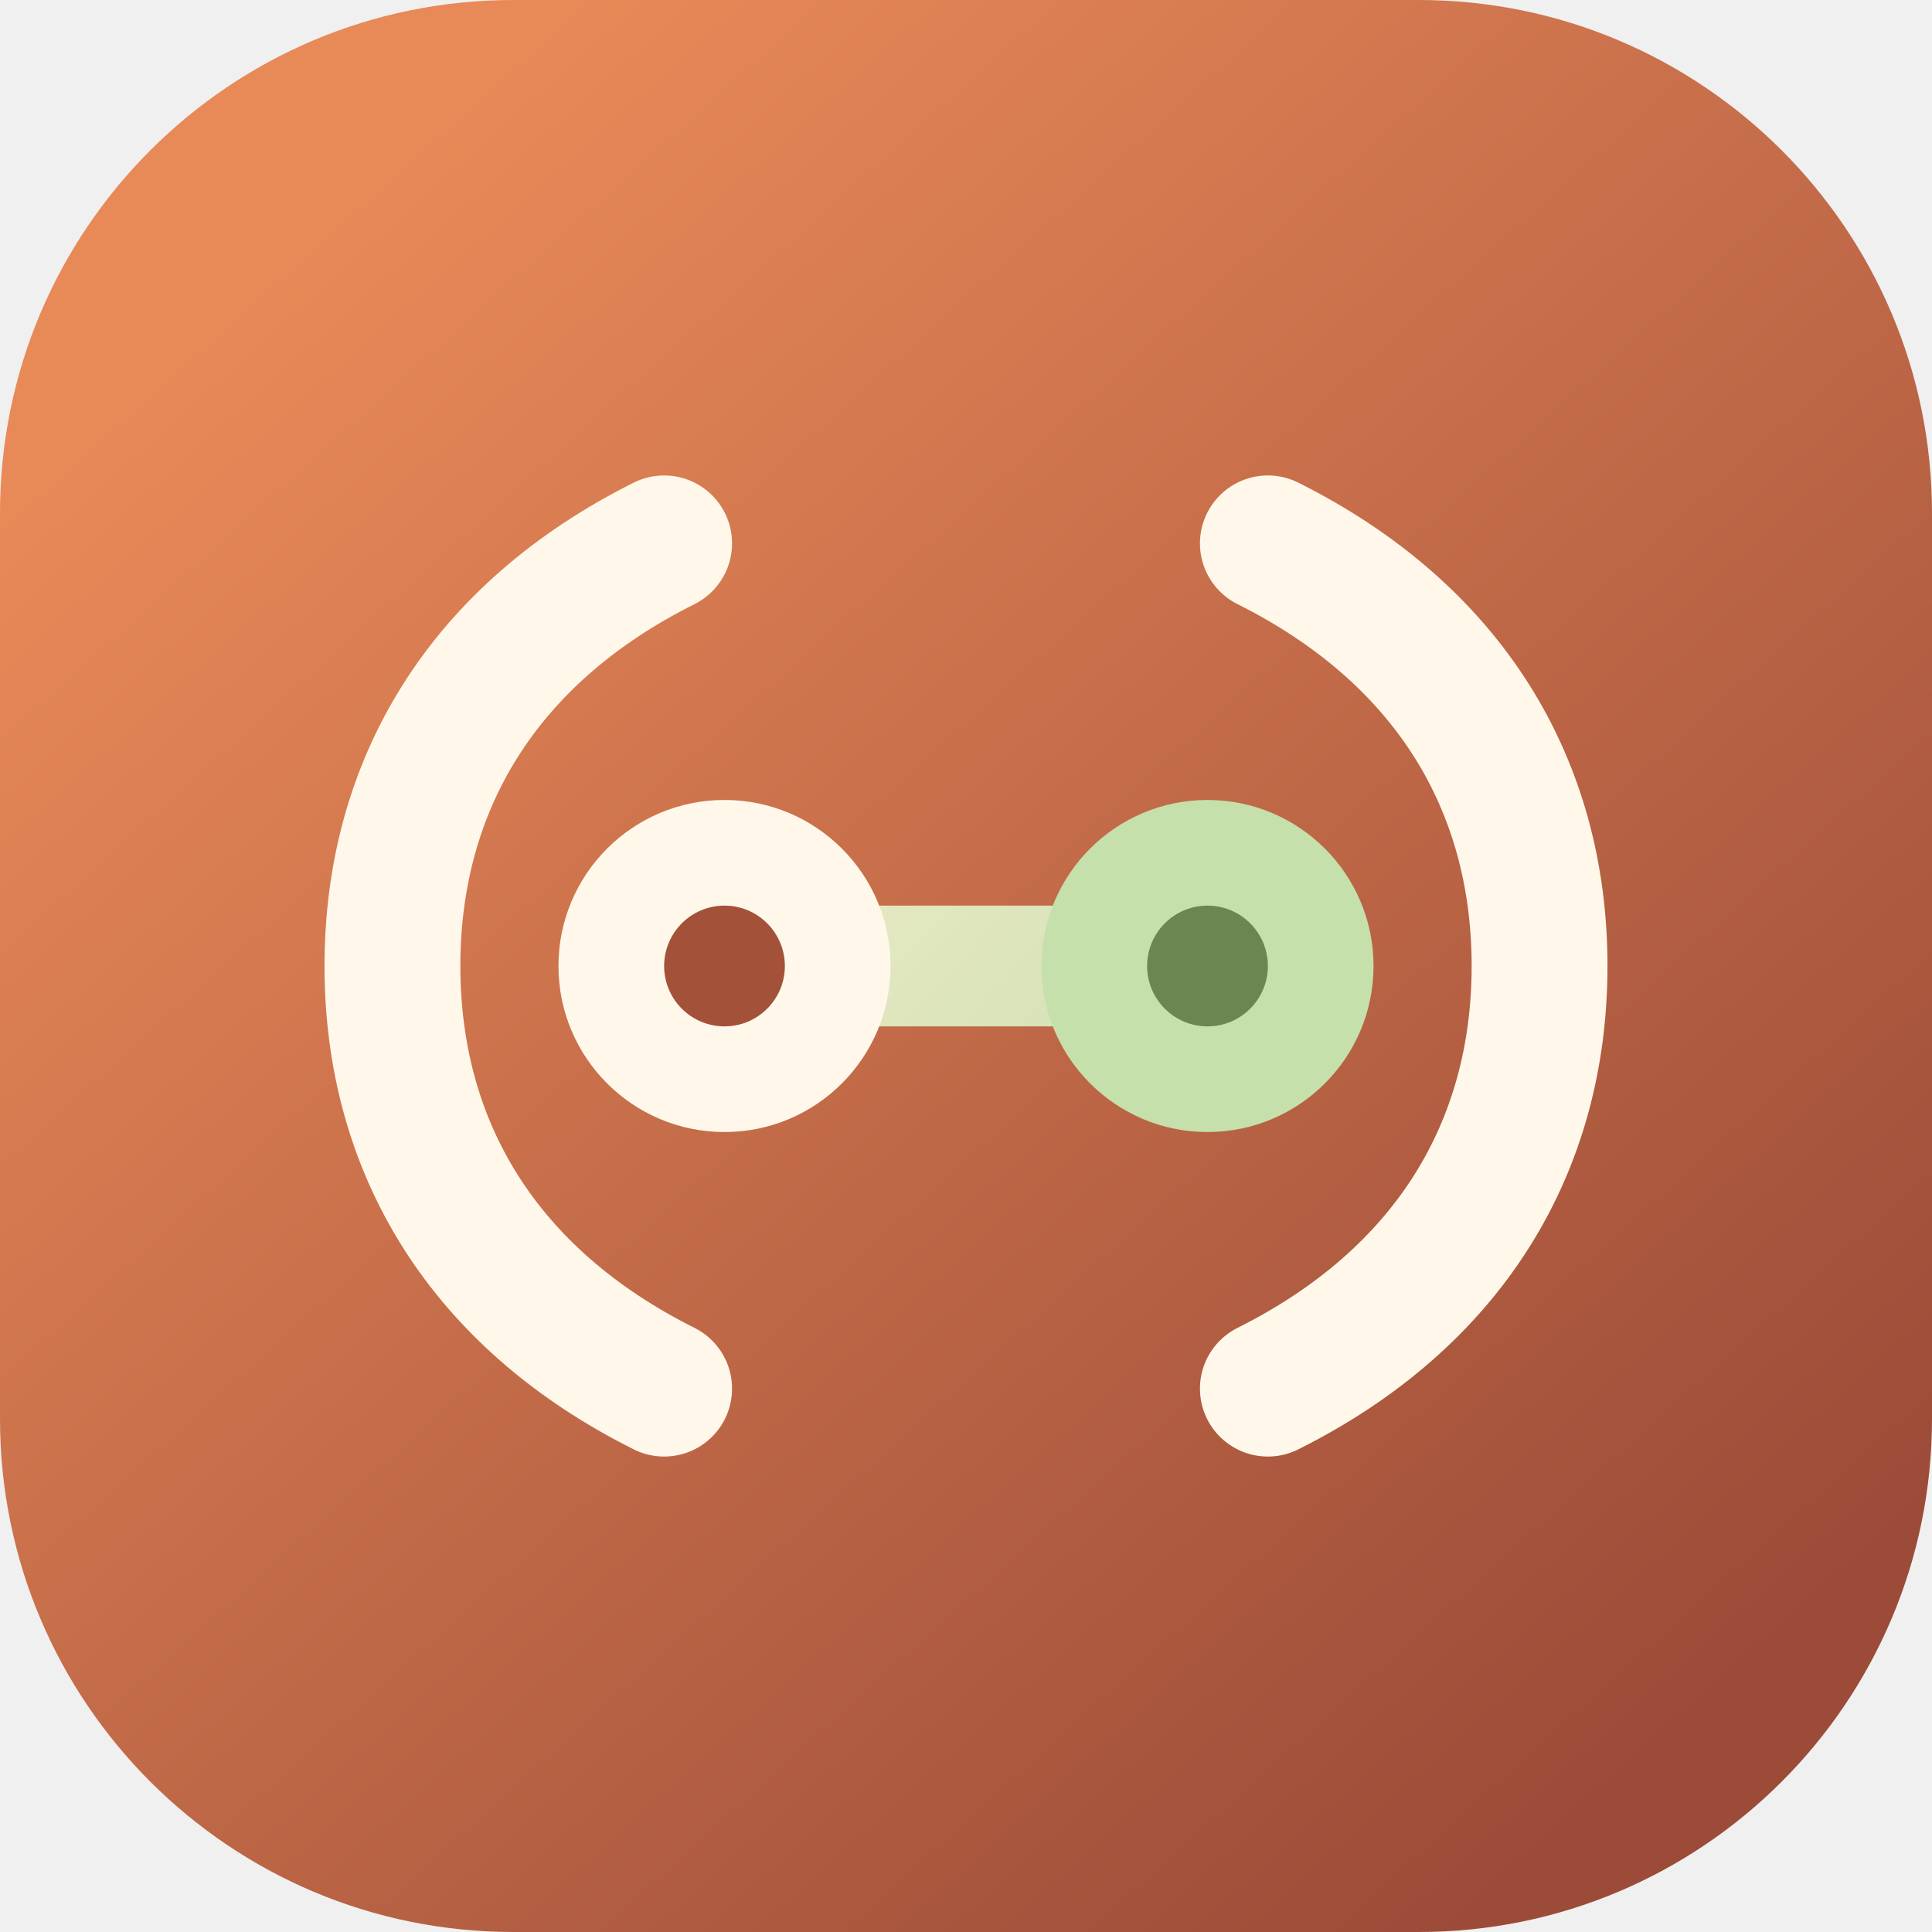
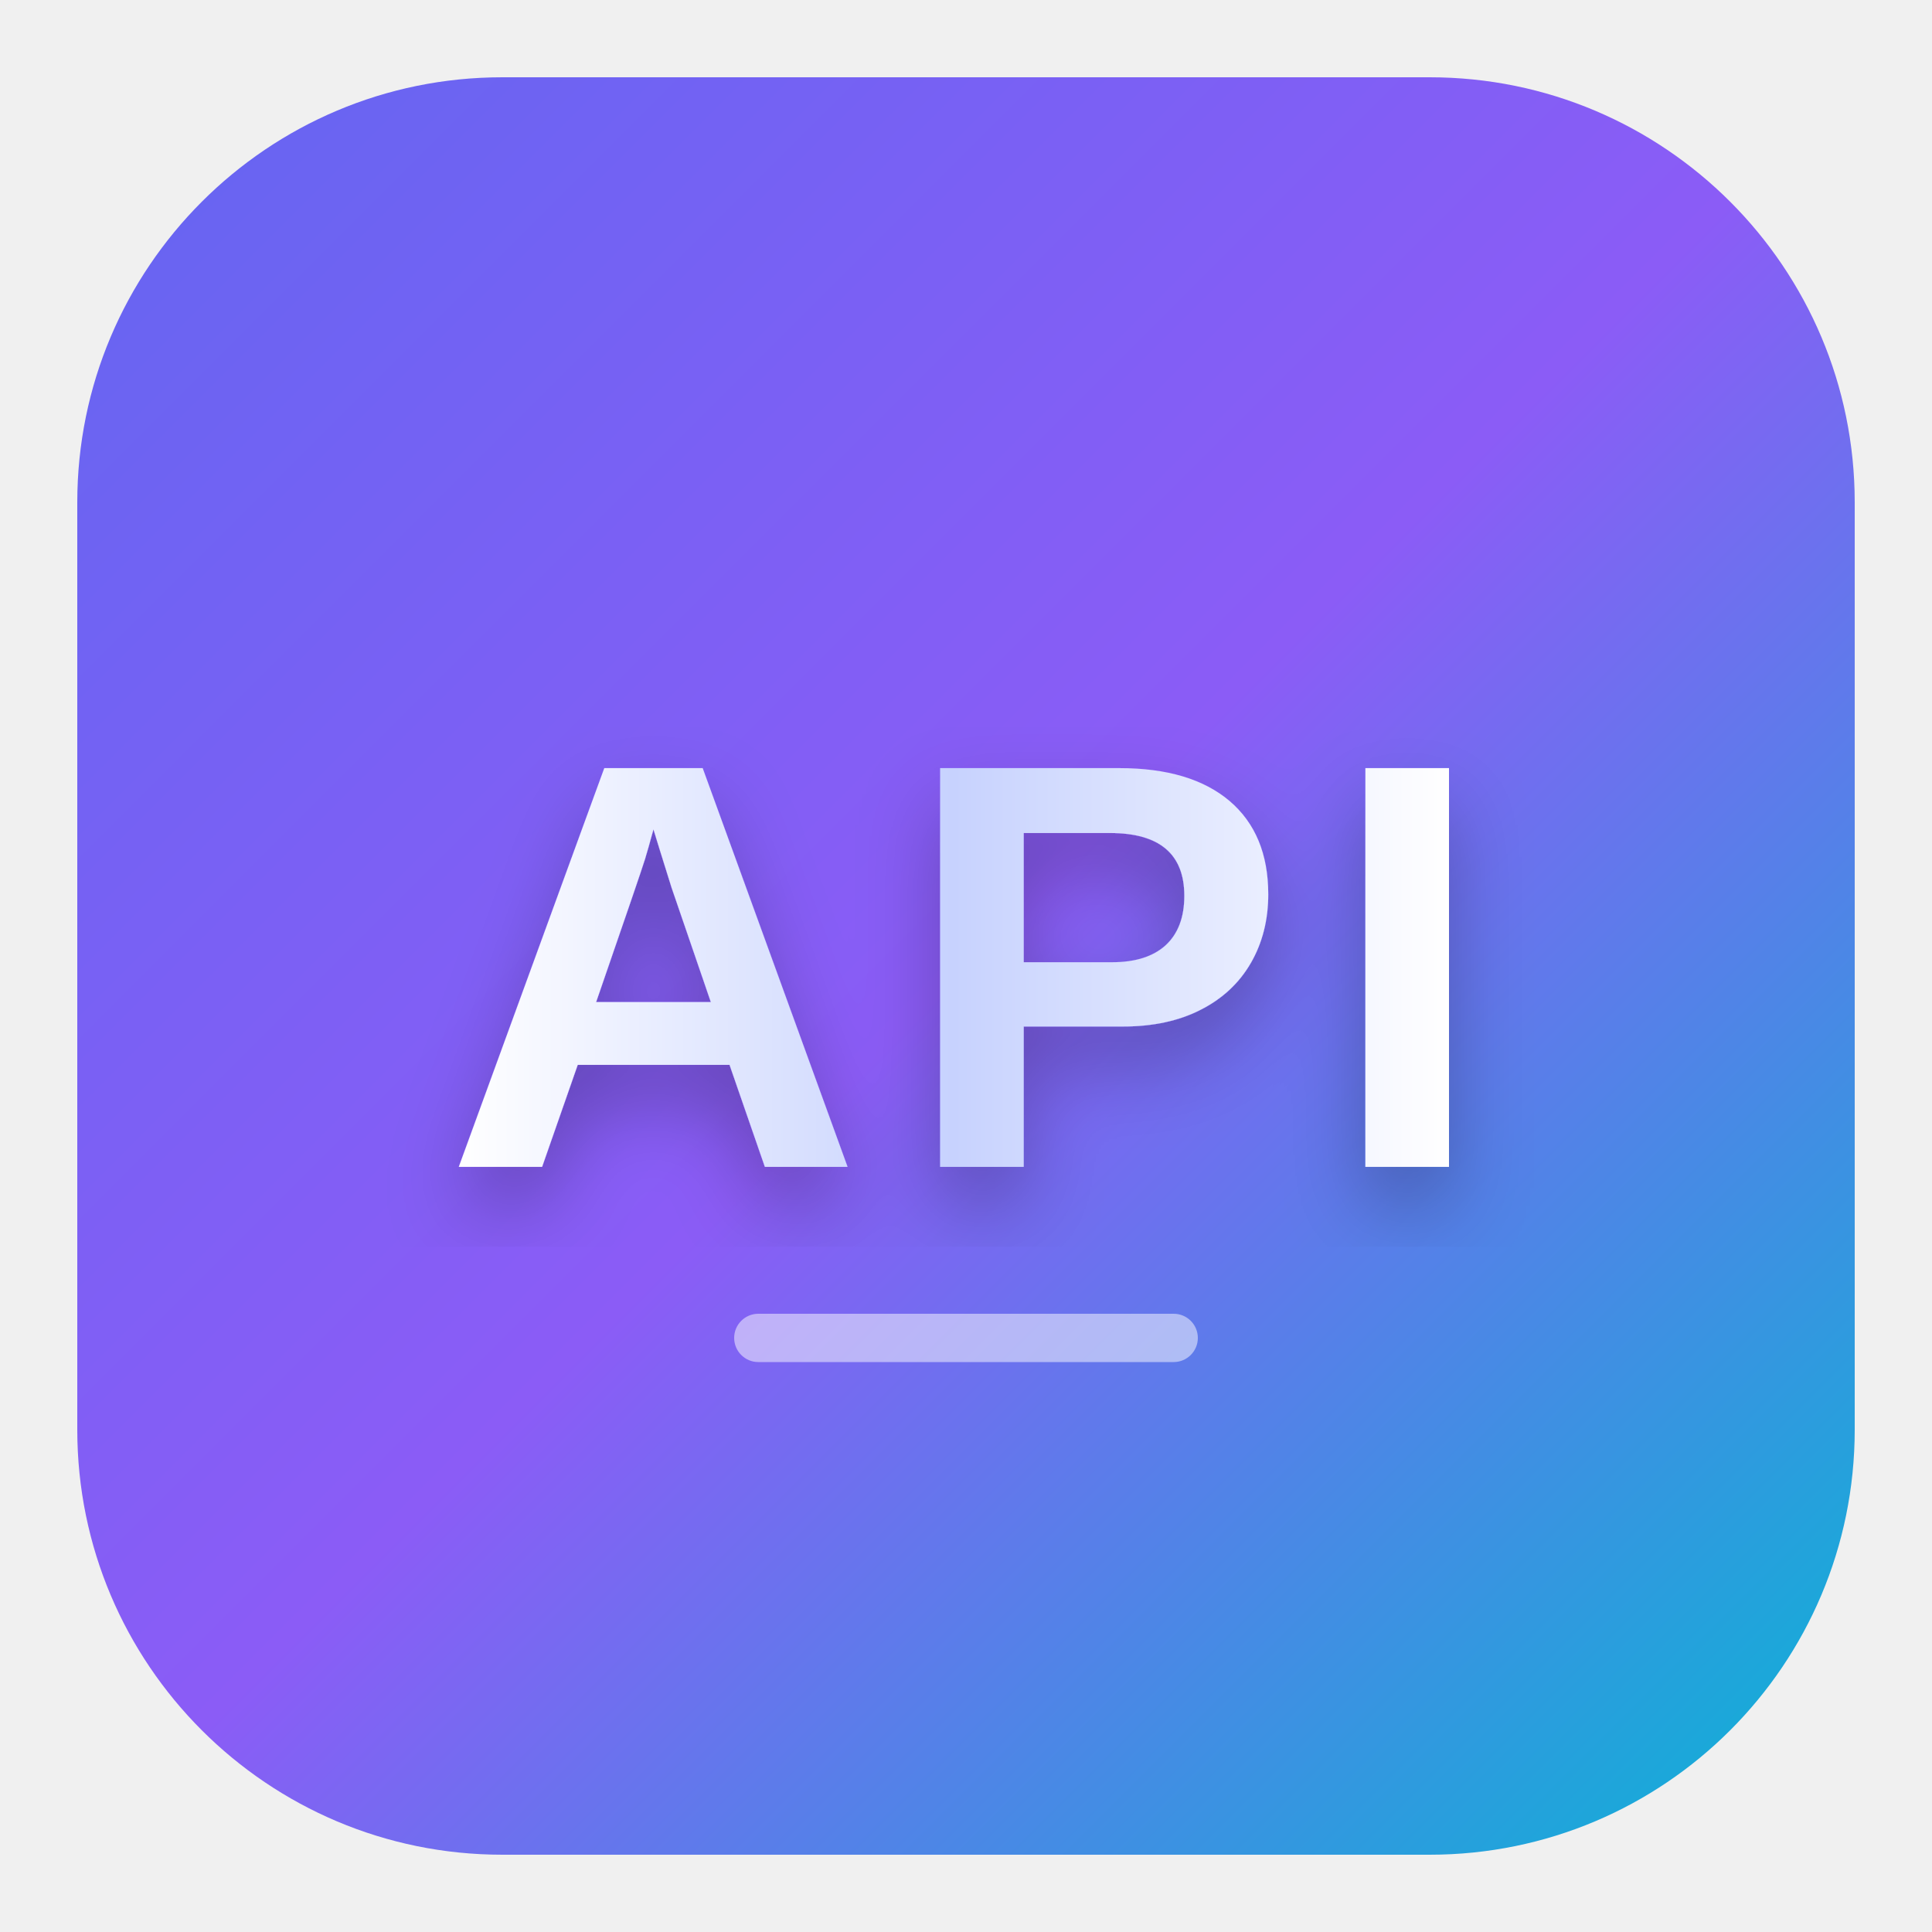
- <svg xmlns="http://www.w3.org/2000/svg" viewBox="0 0 64 64">
+ <svg xmlns="http://www.w3.org/2000/svg" viewBox="0 0 100 100" width="200" height="200" role="img" aria-label="API Console">
  <defs>
-     <linearGradient id="bg" x1="10" y1="8" x2="55" y2="58" gradientUnits="userSpaceOnUse">
-       <stop stop-color="#E88958" />
-       <stop offset="1" stop-color="#9B4B38" />
+     <linearGradient id="bgGrad" x1="0%" y1="0%" x2="100%" y2="100%">
+       <stop offset="0%" style="stop-color:#6366f1" />
+       <stop offset="50%" style="stop-color:#8b5cf6" />
+       <stop offset="100%" style="stop-color:#06b6d4" />
    </linearGradient>
-     <linearGradient id="signal" x1="18" y1="17" x2="49" y2="47" gradientUnits="userSpaceOnUse">
-       <stop stop-color="#FFF4D6" />
-       <stop offset="1" stop-color="#B9D5A1" />
+     <linearGradient id="textGrad" x1="0%" y1="0%" x2="100%" y2="0%">
+       <stop offset="0%" style="stop-color:#ffffff" />
+       <stop offset="50%" style="stop-color:#c7d2fe" />
+       <stop offset="100%" style="stop-color:#ffffff" />
+       <animate attributeName="x1" values="-1;1;-1" dur="3s" repeatCount="indefinite" />
+       <animate attributeName="x2" values="0;2;0" dur="3s" repeatCount="indefinite" />
    </linearGradient>
+     <linearGradient id="shine" x1="0%" y1="0%" x2="100%" y2="0%">
+       <stop offset="0%" style="stop-color:#ffffff" stop-opacity="0" />
+       <stop offset="50%" style="stop-color:#ffffff" stop-opacity="0.45" />
+       <stop offset="100%" style="stop-color:#ffffff" stop-opacity="0" />
+     </linearGradient>
+     <filter id="softShadow" x="-20%" y="-20%" width="140%" height="140%">
+       <feDropShadow dx="0" dy="2" stdDeviation="2" flood-color="#000000" flood-opacity="0.25" />
+     </filter>
+     <clipPath id="roundClip">
+       <rect x="4" y="4" width="92" height="92" rx="22" />
+     </clipPath>
  </defs>
-   <rect width="64" height="64" rx="17" fill="url(#bg)" />
-   <path d="M22 18c-6 3-9 8-9 14s3 11 9 14M42 18c6 3 9 8 9 14s-3 11-9 14" fill="none" stroke="#FFF8EA" stroke-linecap="round" stroke-width="4.5" />
-   <path d="M25 32h14" stroke="url(#signal)" stroke-linecap="round" stroke-width="4" />
-   <circle cx="24" cy="32" r="5.5" fill="#FFF8EA" />
-   <circle cx="40" cy="32" r="5.5" fill="#C5E0AA" />
-   <circle cx="24" cy="32" r="2" fill="#A45139" />
-   <circle cx="40" cy="32" r="2" fill="#6C8650" />
+   <rect x="4" y="4" width="92" height="92" rx="22" fill="url(#bgGrad)" />
+   <g clip-path="url(#roundClip)">
+     <rect x="-40" y="4" width="40" height="92" fill="url(#shine)">
+       <animate attributeName="x" values="-40;120" dur="2.8s" repeatCount="indefinite" />
+     </rect>
+   </g>
+   <text x="50" y="50" text-anchor="middle" dominant-baseline="central" font-family="'Segoe UI', 'Helvetica Neue', Arial, sans-serif" font-size="30" font-weight="800" letter-spacing="2" fill="url(#textGrad)" filter="url(#softShadow)">API</text>
+   <rect x="38" y="68" width="24" height="2.5" rx="1.25" fill="#ffffff" opacity="0.5">
+     <animate attributeName="opacity" values="0.25;0.8;0.25" dur="2s" repeatCount="indefinite" />
+     <animate attributeName="width" values="20;28;20" dur="2s" repeatCount="indefinite" />
+     <animate attributeName="x" values="40;36;40" dur="2s" repeatCount="indefinite" />
+   </rect>
</svg>
